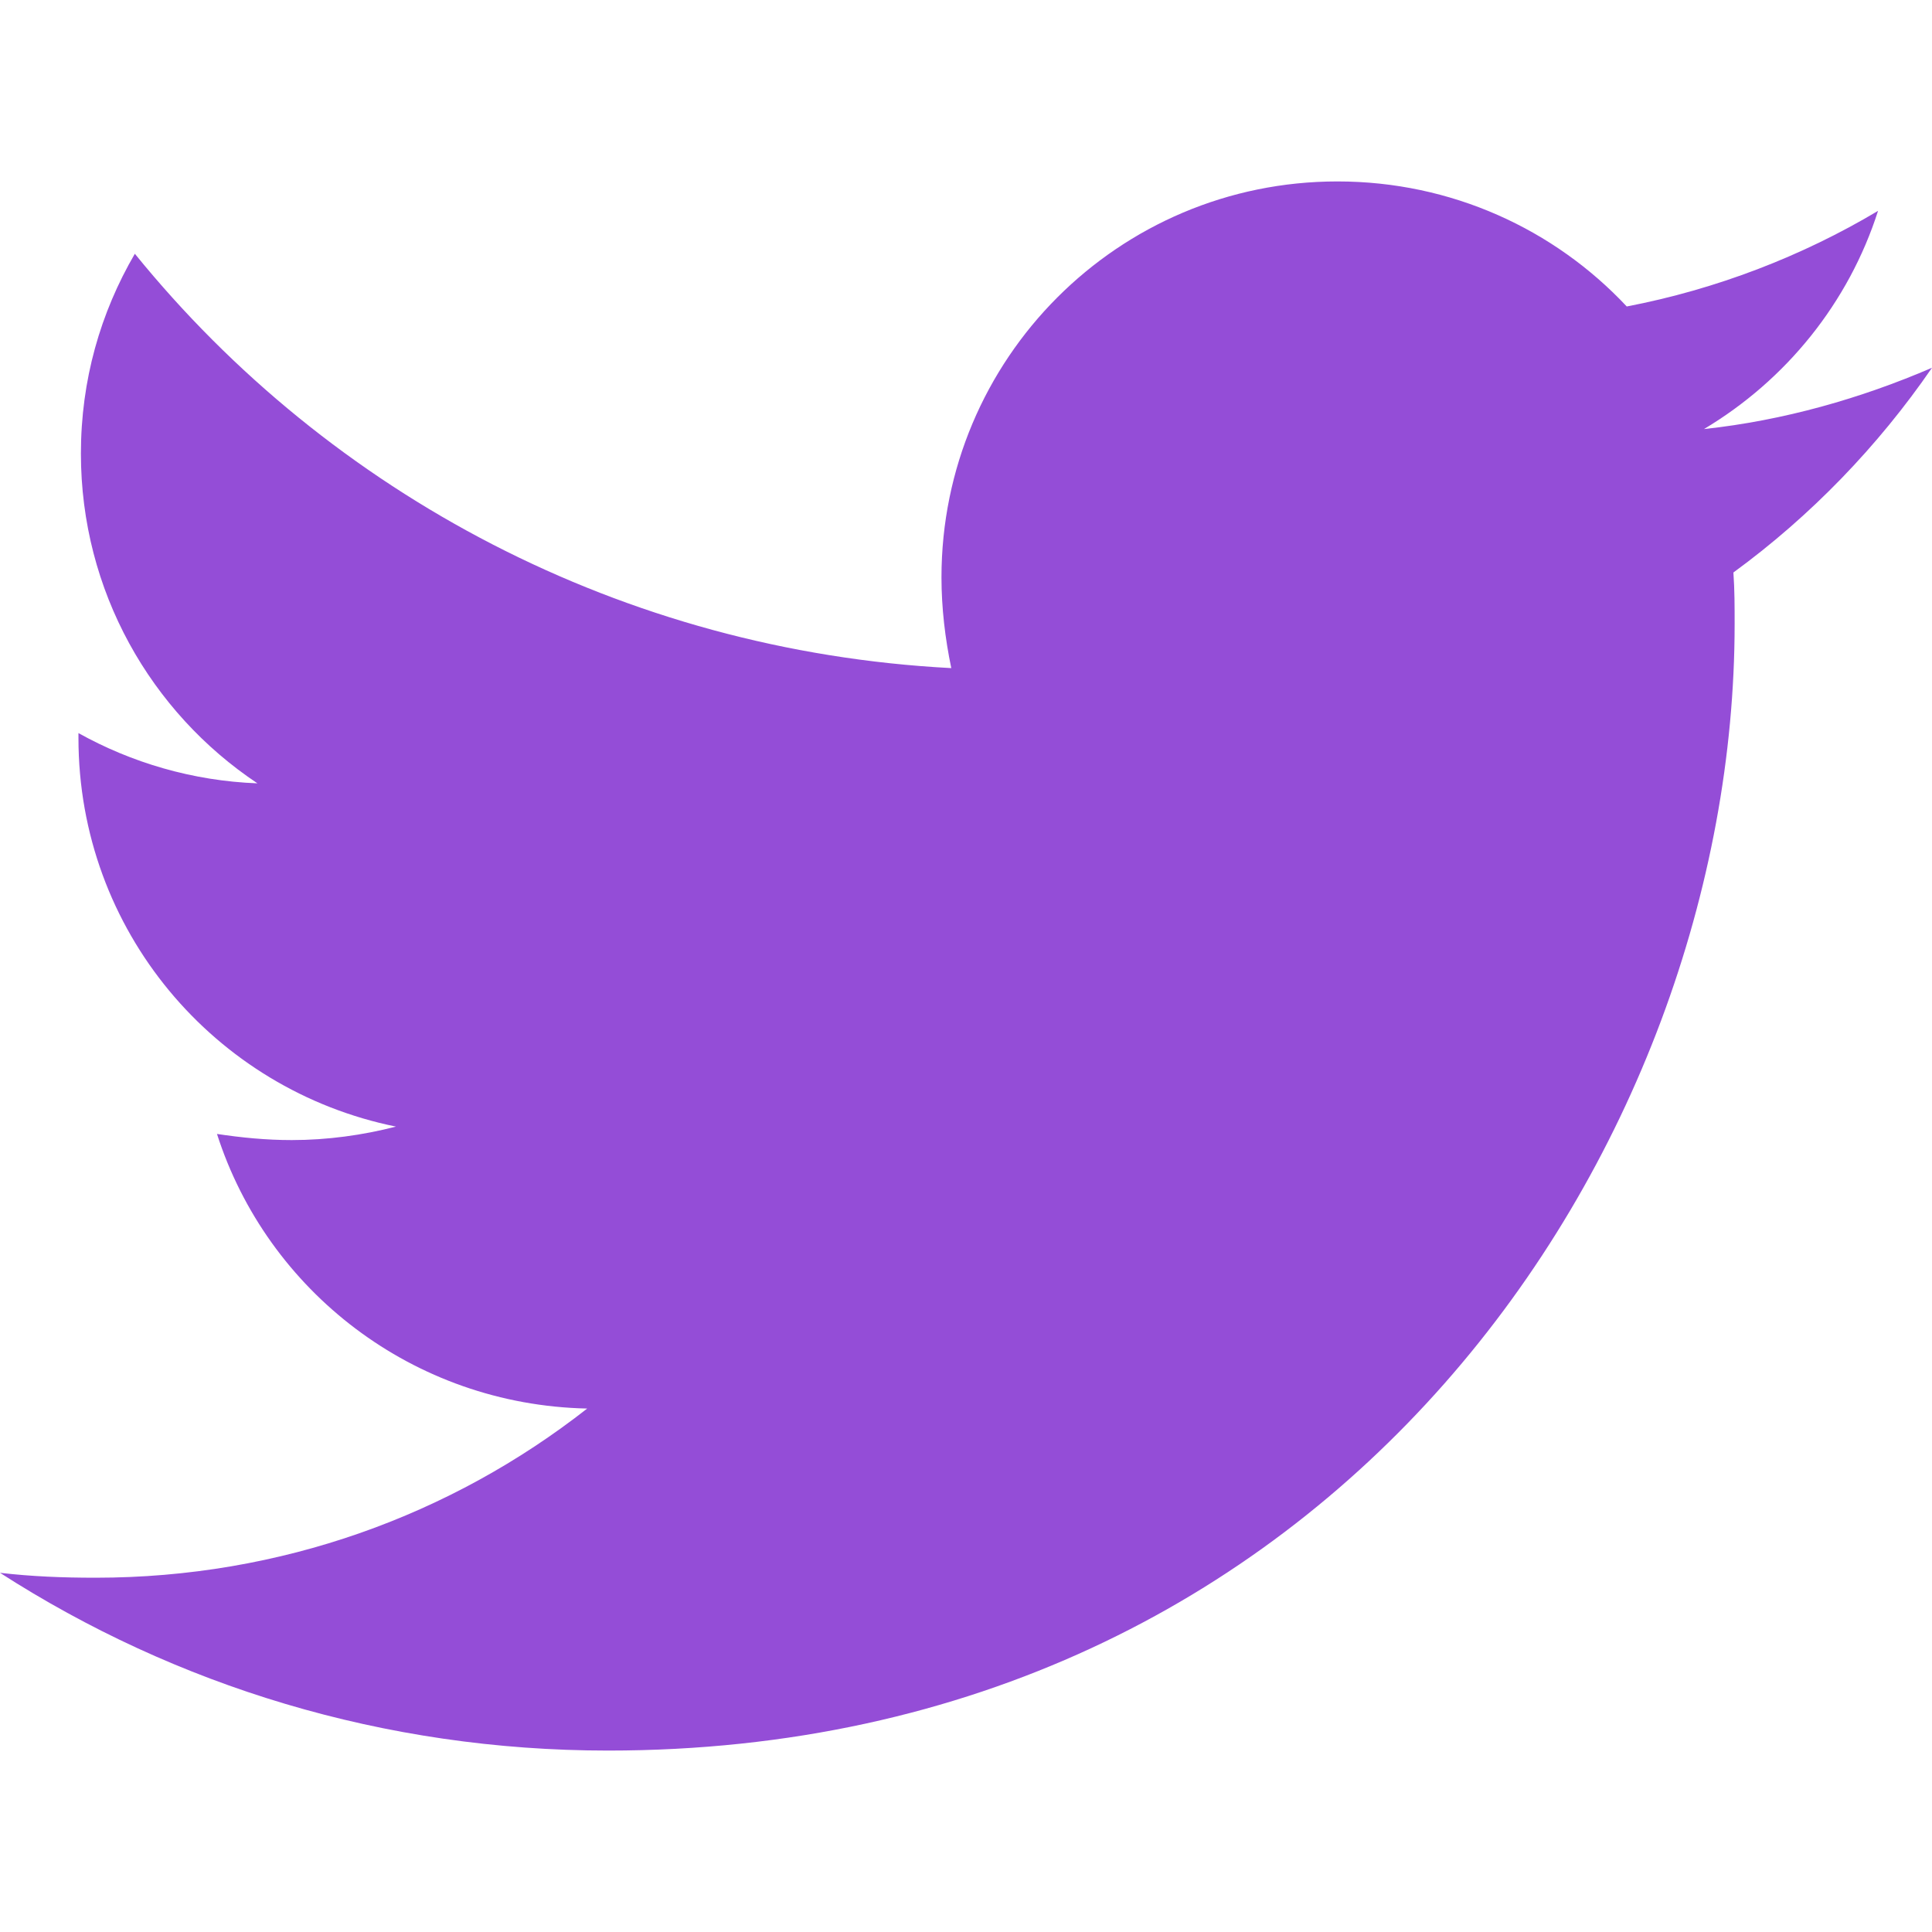
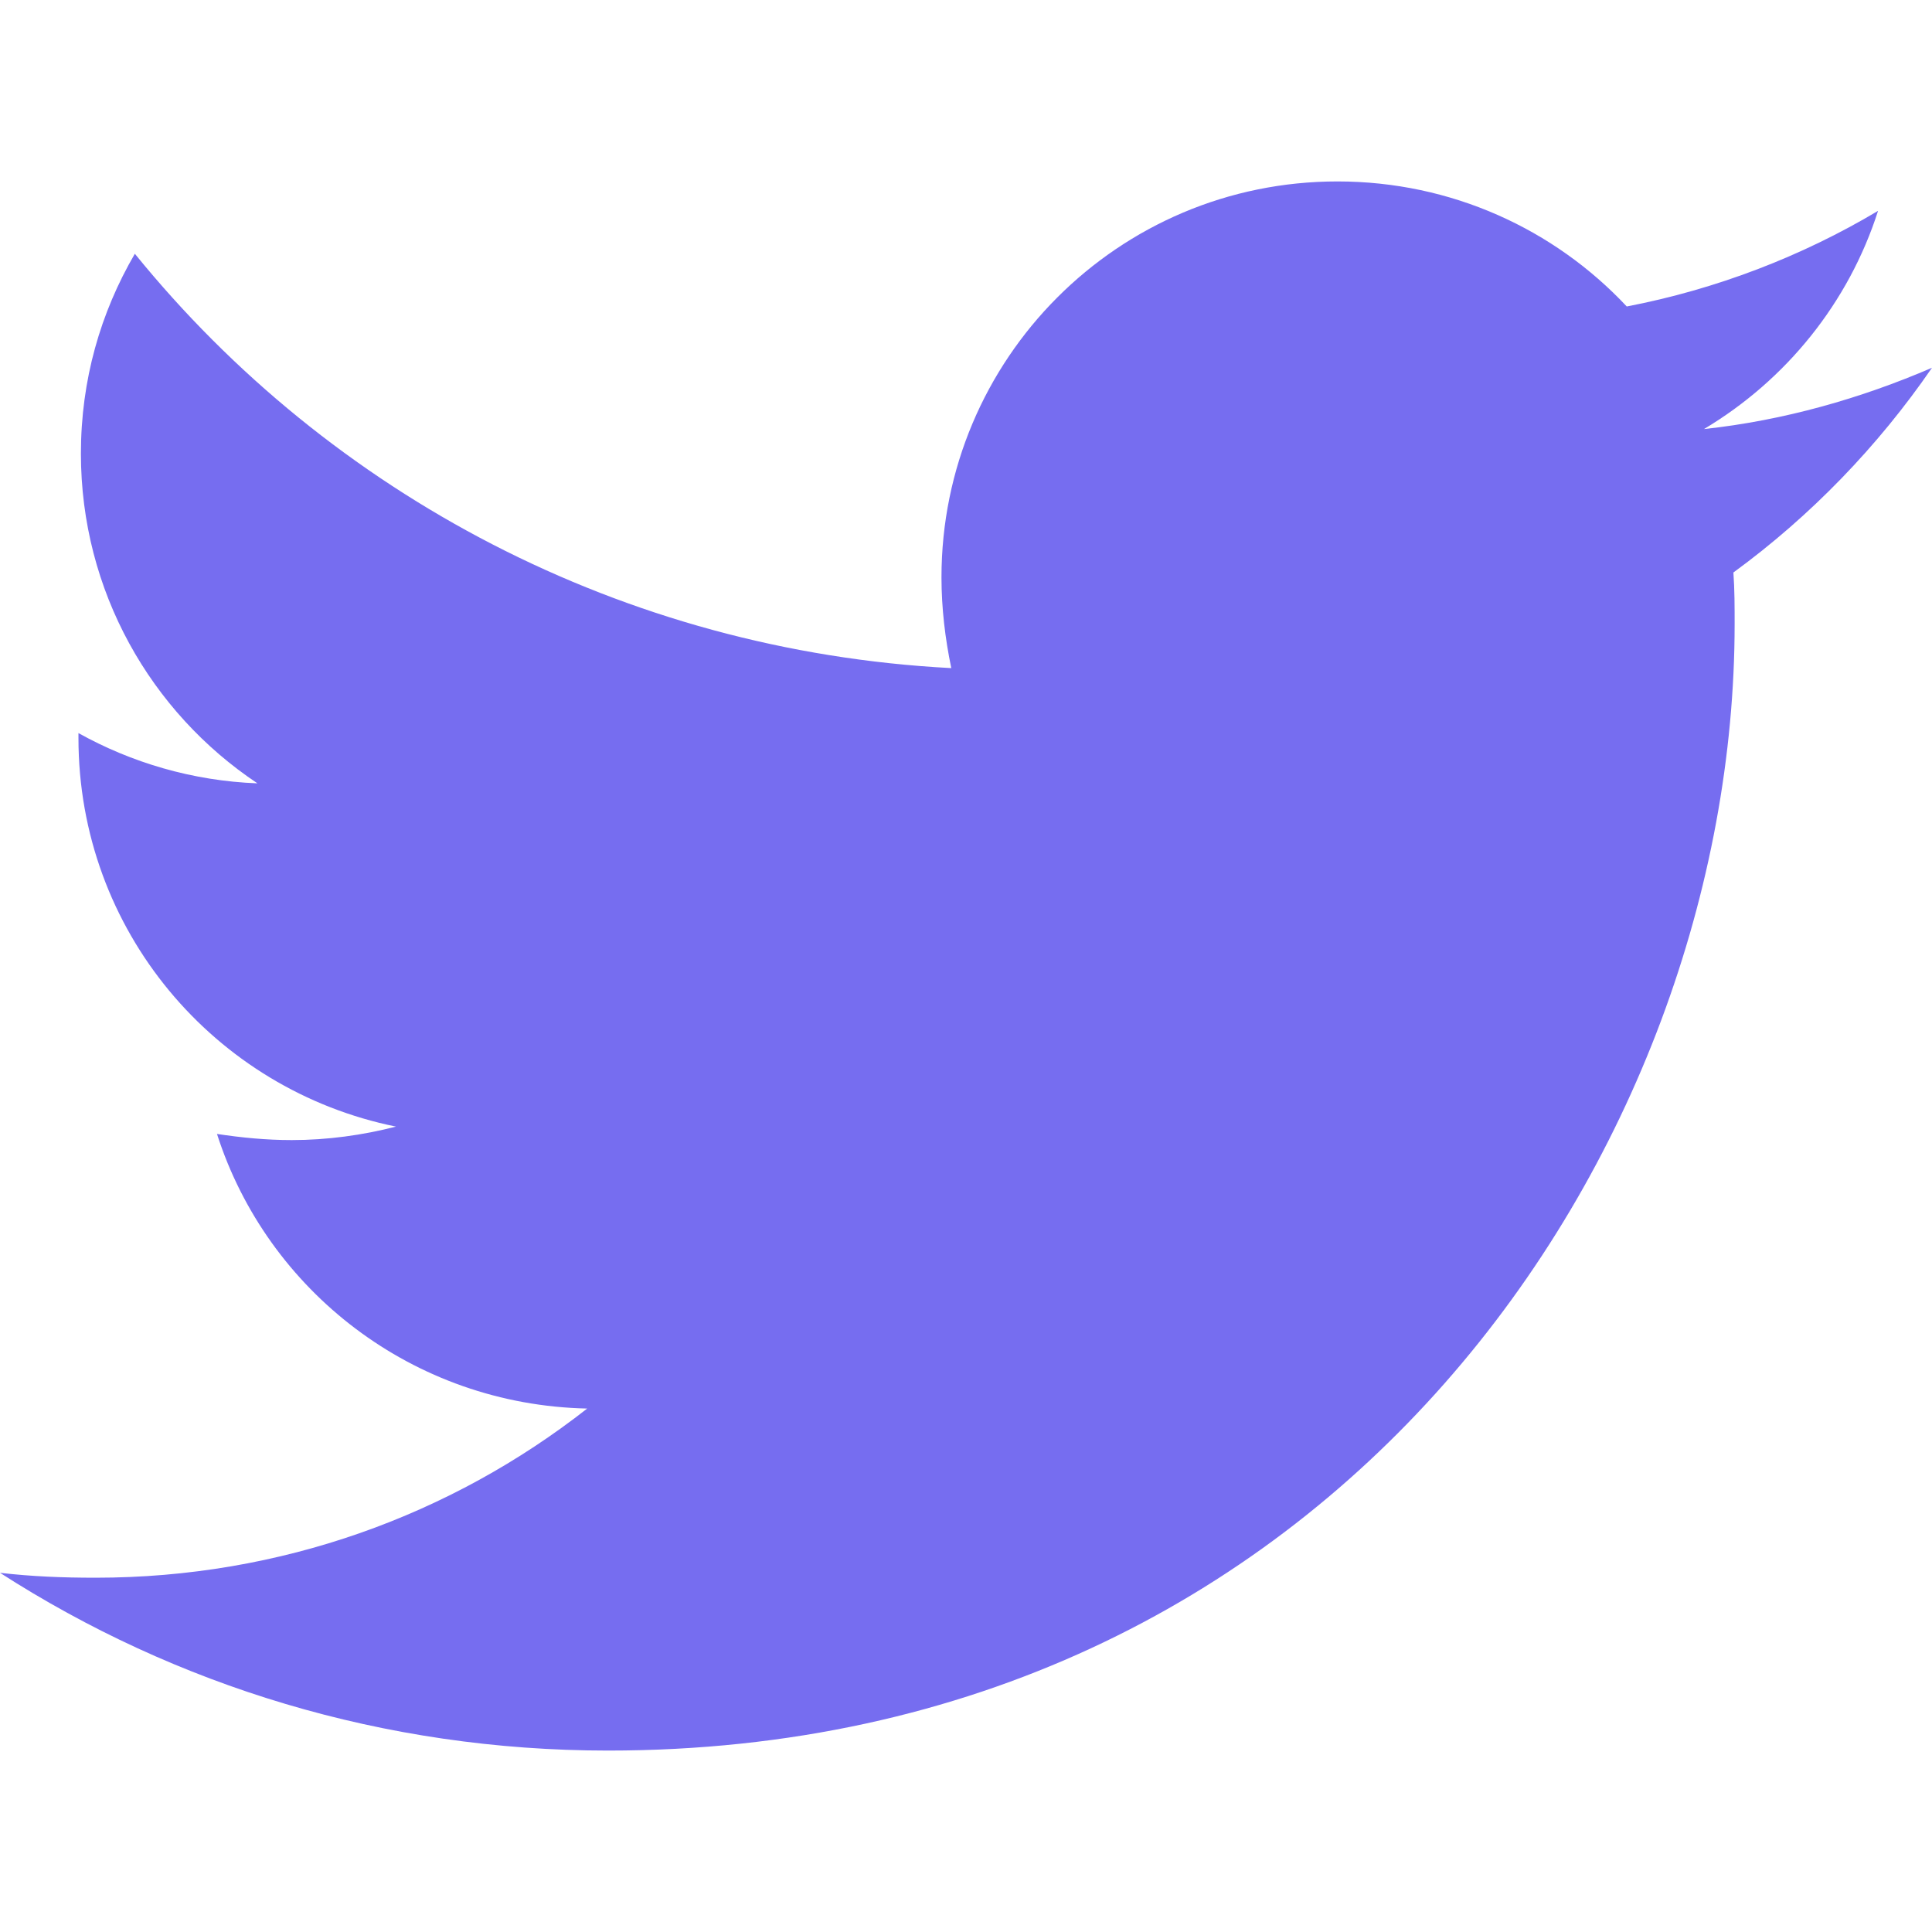
- <svg xmlns="http://www.w3.org/2000/svg" aria-hidden="true" focusable="false" data-prefix="fab" data-icon="twitter" class="svg-inline--fa fa-twitter fa-w-16" role="img" viewBox="0 0 512 512" fill="#944dd7">
-   <path fill="#944dd7" d="M459.37 151.716c.325 4.548.325 9.097.325 13.645 0 138.72-105.583 298.558-298.558 298.558-59.452 0-114.68-17.219-161.137-47.106 8.447.974 16.568 1.299 25.34 1.299 49.055 0 94.213-16.568 130.274-44.832-46.132-.975-84.792-31.188-98.112-72.772 6.498.974 12.995 1.624 19.818 1.624 9.421 0 18.843-1.3 27.614-3.573-48.081-9.747-84.143-51.98-84.143-102.985v-1.299c13.969 7.797 30.214 12.67 47.431 13.319-28.264-18.843-46.781-51.005-46.781-87.391 0-19.492 5.197-37.36 14.294-52.954 51.655 63.675 129.3 105.258 216.365 109.807-1.624-7.797-2.599-15.918-2.599-24.04 0-57.828 46.782-104.934 104.934-104.934 30.213 0 57.502 12.67 76.67 33.137 23.715-4.548 46.456-13.32 66.599-25.34-7.798 24.366-24.366 44.833-46.132 57.827 21.117-2.273 41.584-8.122 60.426-16.243-14.292 20.791-32.161 39.308-52.628 54.253z" />
+ <svg xmlns="http://www.w3.org/2000/svg" aria-hidden="true" focusable="false" data-prefix="fab" data-icon="twitter" class="svg-inline--fa fa-twitter fa-w-16" role="img" viewBox="0 0 512 512" fill="#766df0">
+   <path fill="#766df0" d="M459.37 151.716c.325 4.548.325 9.097.325 13.645 0 138.72-105.583 298.558-298.558 298.558-59.452 0-114.68-17.219-161.137-47.106 8.447.974 16.568 1.299 25.34 1.299 49.055 0 94.213-16.568 130.274-44.832-46.132-.975-84.792-31.188-98.112-72.772 6.498.974 12.995 1.624 19.818 1.624 9.421 0 18.843-1.3 27.614-3.573-48.081-9.747-84.143-51.98-84.143-102.985v-1.299c13.969 7.797 30.214 12.67 47.431 13.319-28.264-18.843-46.781-51.005-46.781-87.391 0-19.492 5.197-37.36 14.294-52.954 51.655 63.675 129.3 105.258 216.365 109.807-1.624-7.797-2.599-15.918-2.599-24.04 0-57.828 46.782-104.934 104.934-104.934 30.213 0 57.502 12.67 76.67 33.137 23.715-4.548 46.456-13.32 66.599-25.34-7.798 24.366-24.366 44.833-46.132 57.827 21.117-2.273 41.584-8.122 60.426-16.243-14.292 20.791-32.161 39.308-52.628 54.253z" />
</svg>
